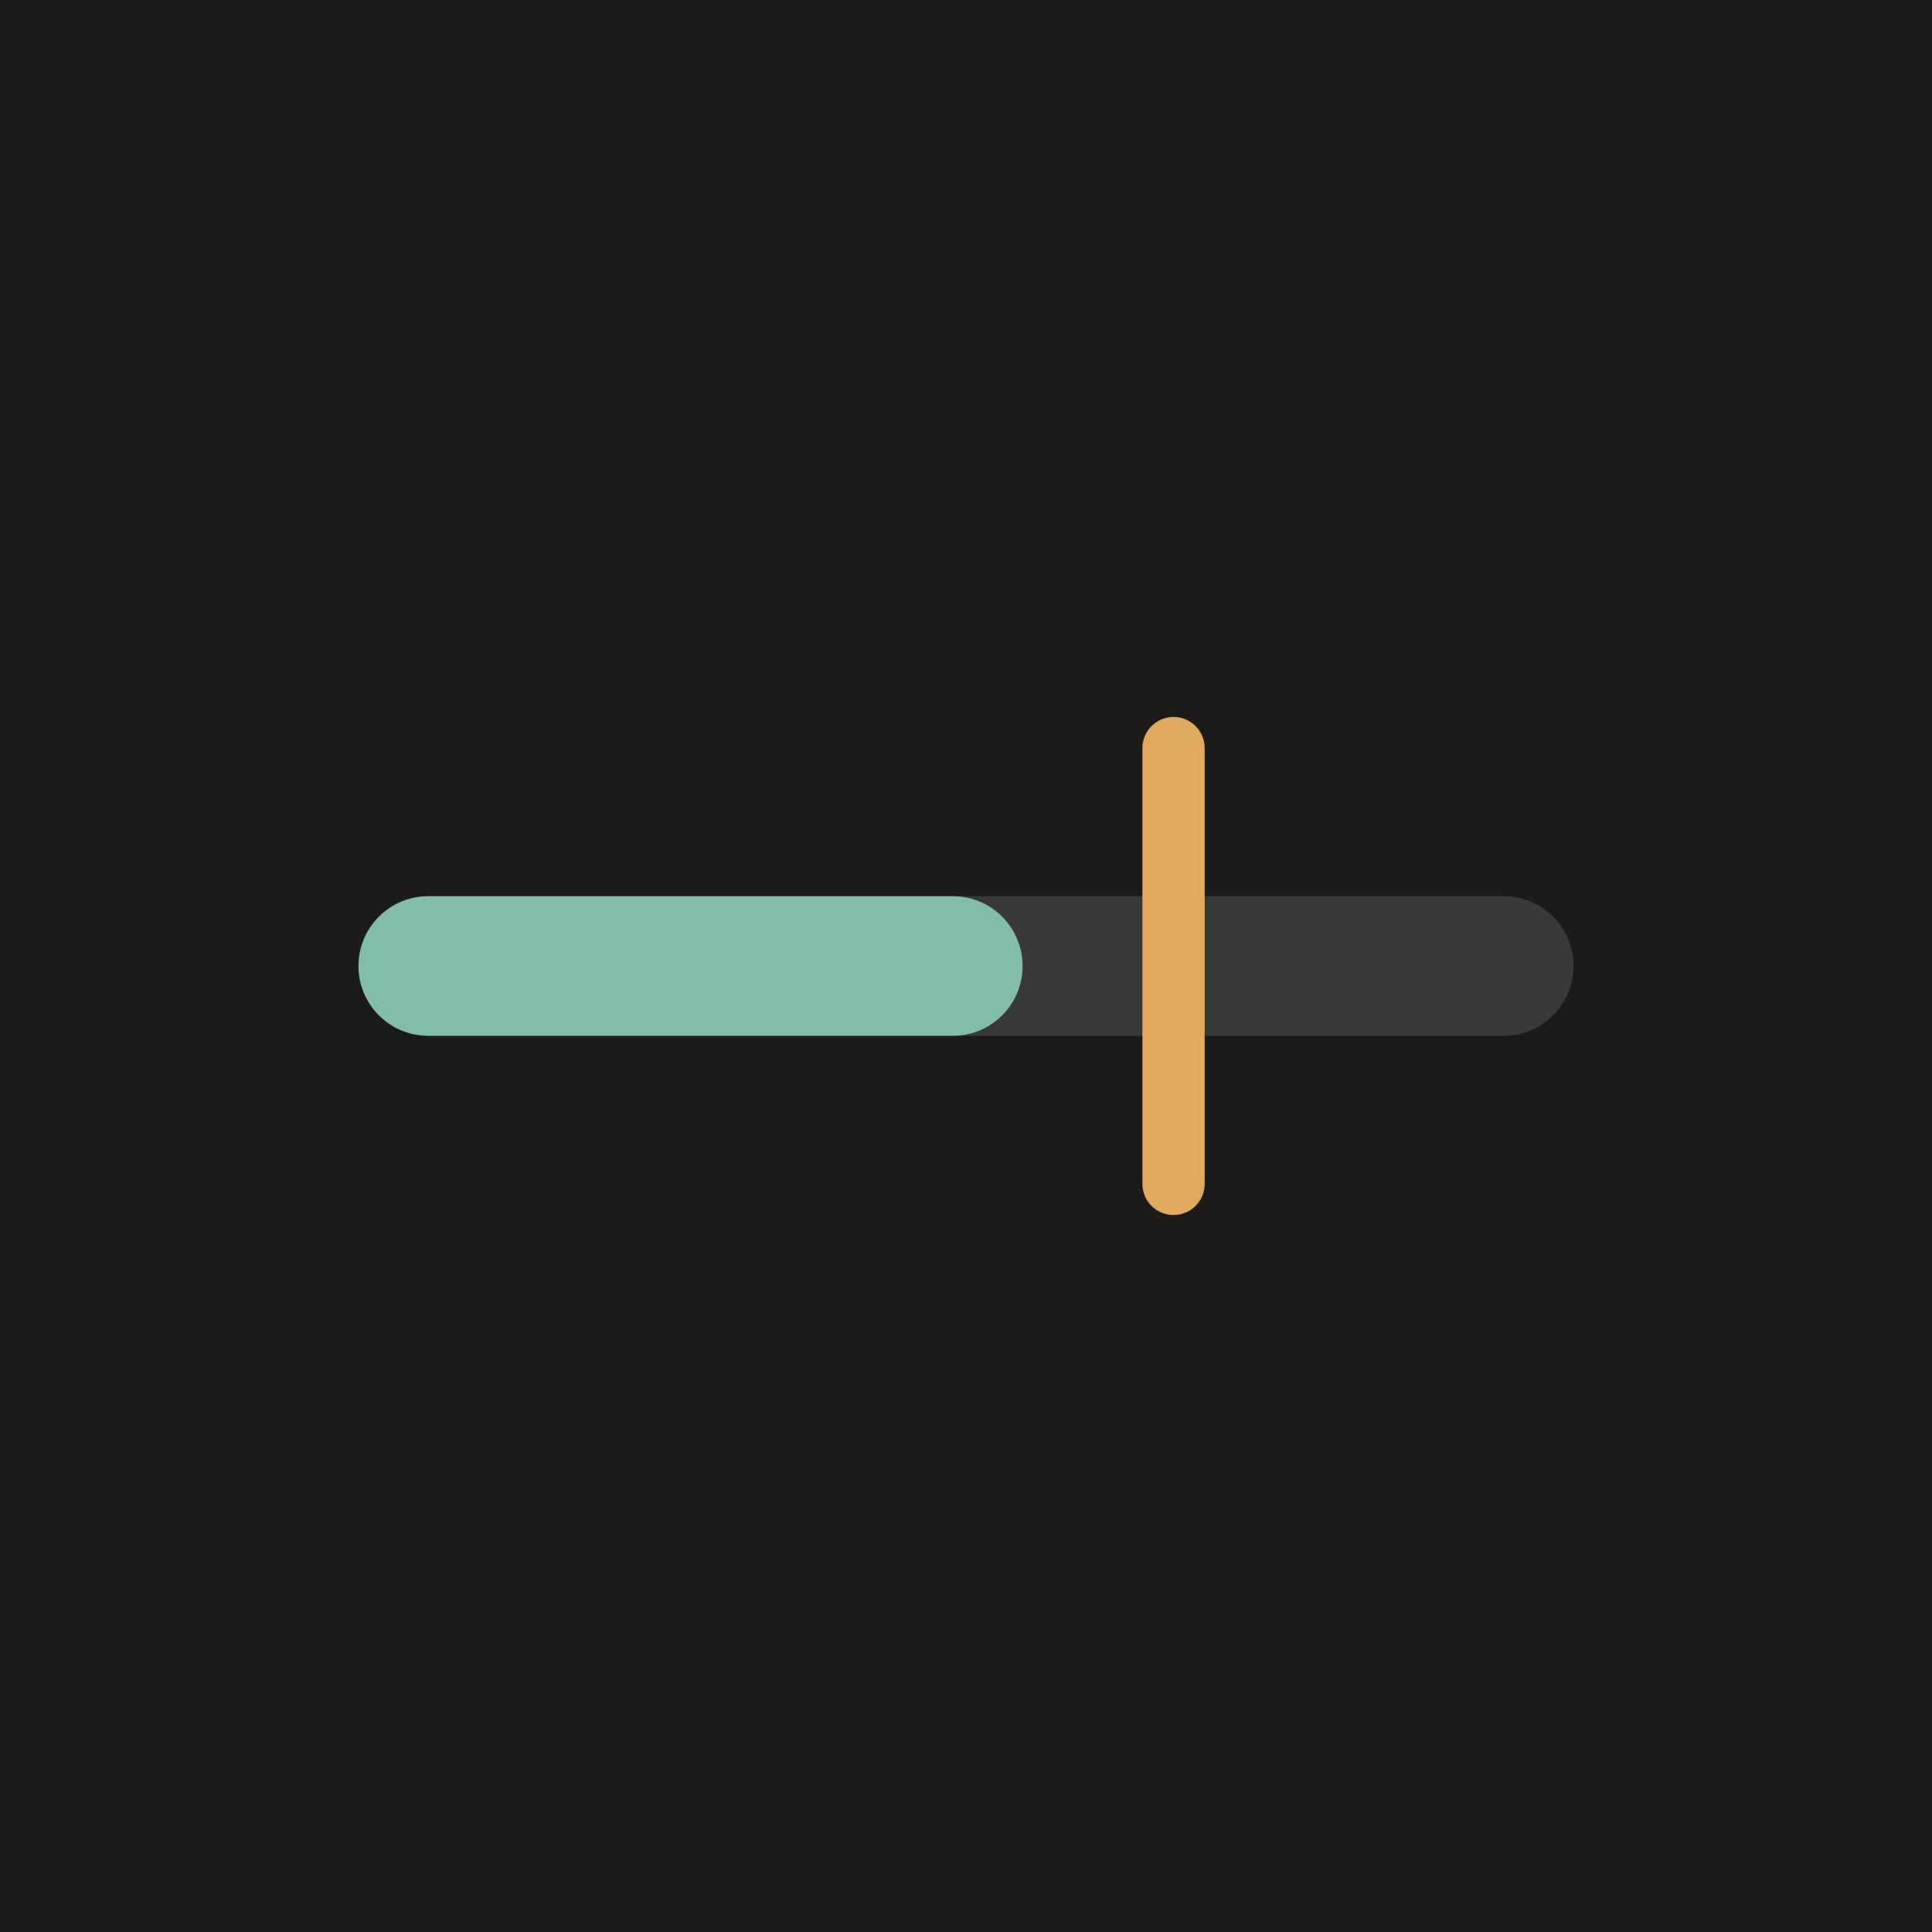
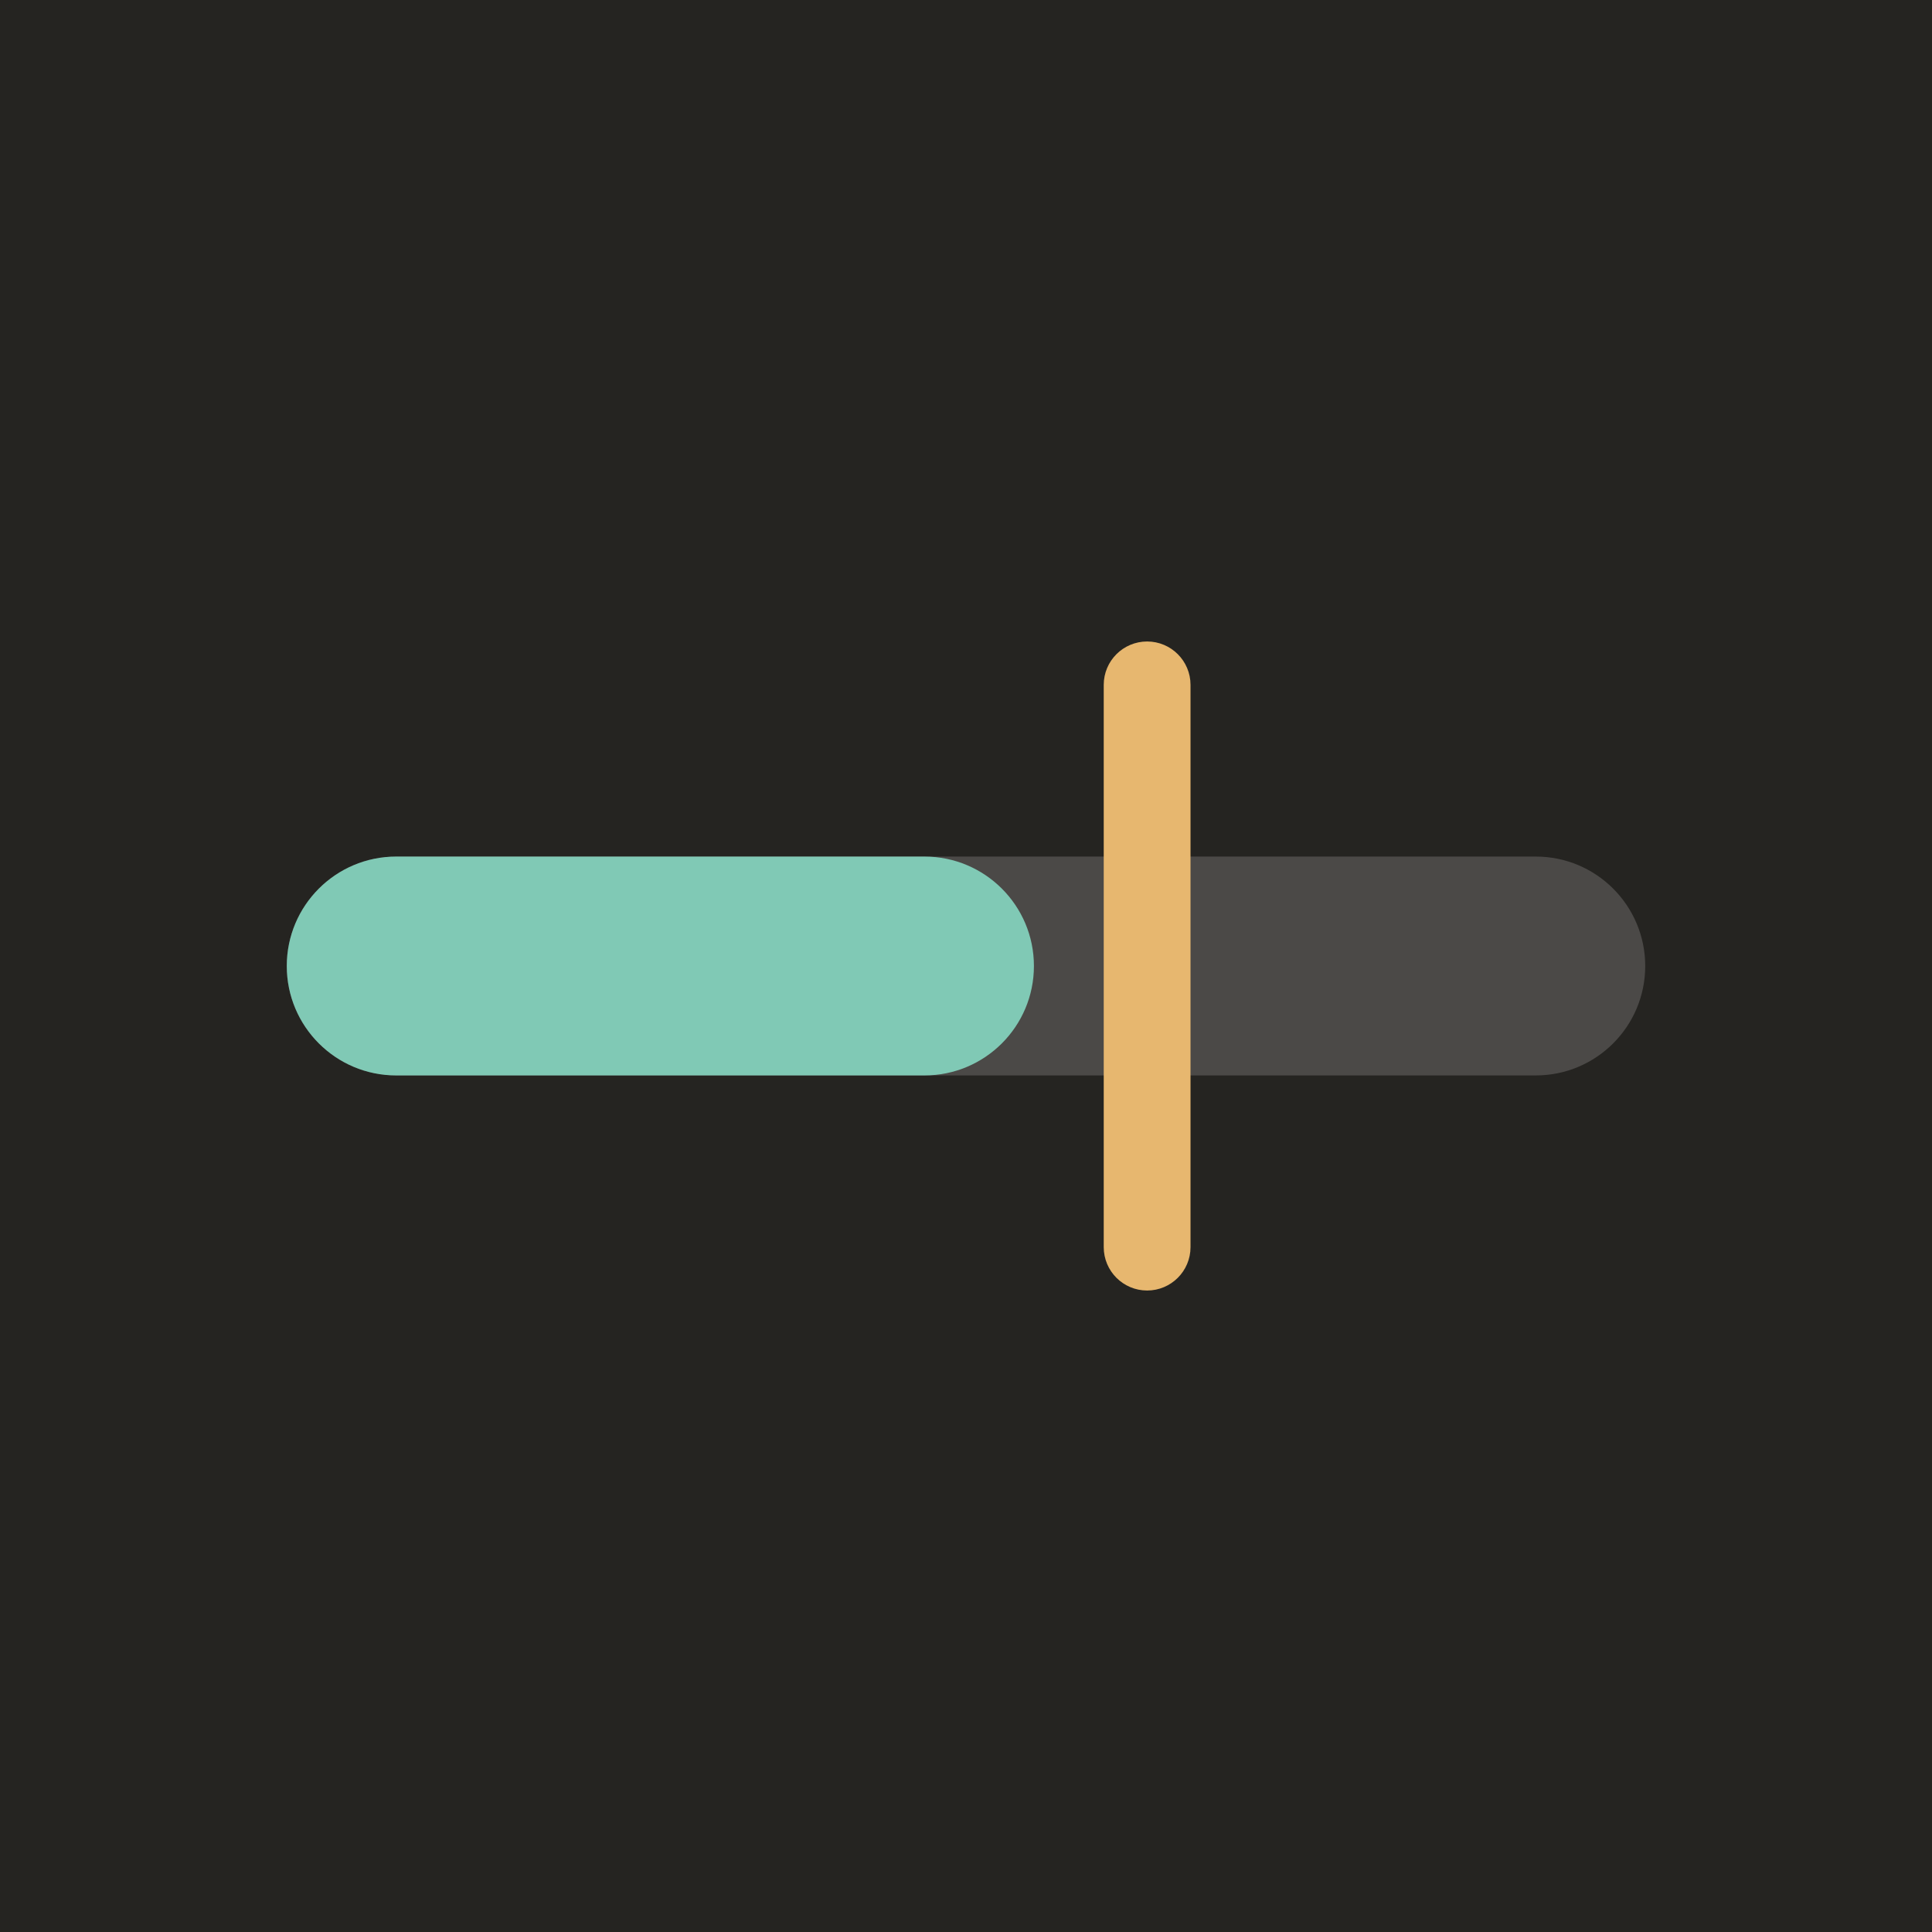
<svg xmlns="http://www.w3.org/2000/svg" width="1024" height="1024" viewBox="0 0 1024 1024">
-   <rect width="1024" height="1024" fill="#1C1B19" />
-   <rect x="190" y="475" width="644" height="74" rx="37" fill="#3A3937" />
-   <rect x="190" y="475" width="352" height="74" rx="37" fill="#82BDA7" />
-   <rect x="605.5" y="380" width="33" height="264" rx="16.5" fill="#E0A95C" />
+   <rect width="1024" height="1024" fill="#252421" />
+   <rect x="152" y="454" width="720" height="116" rx="58" fill="#4B4947" />
+   <rect x="152" y="454" width="396" height="116" rx="58" fill="#80C9B5" />
+   <rect x="585" y="340" width="46" height="344" rx="23" fill="#E7B76F" />
</svg>
